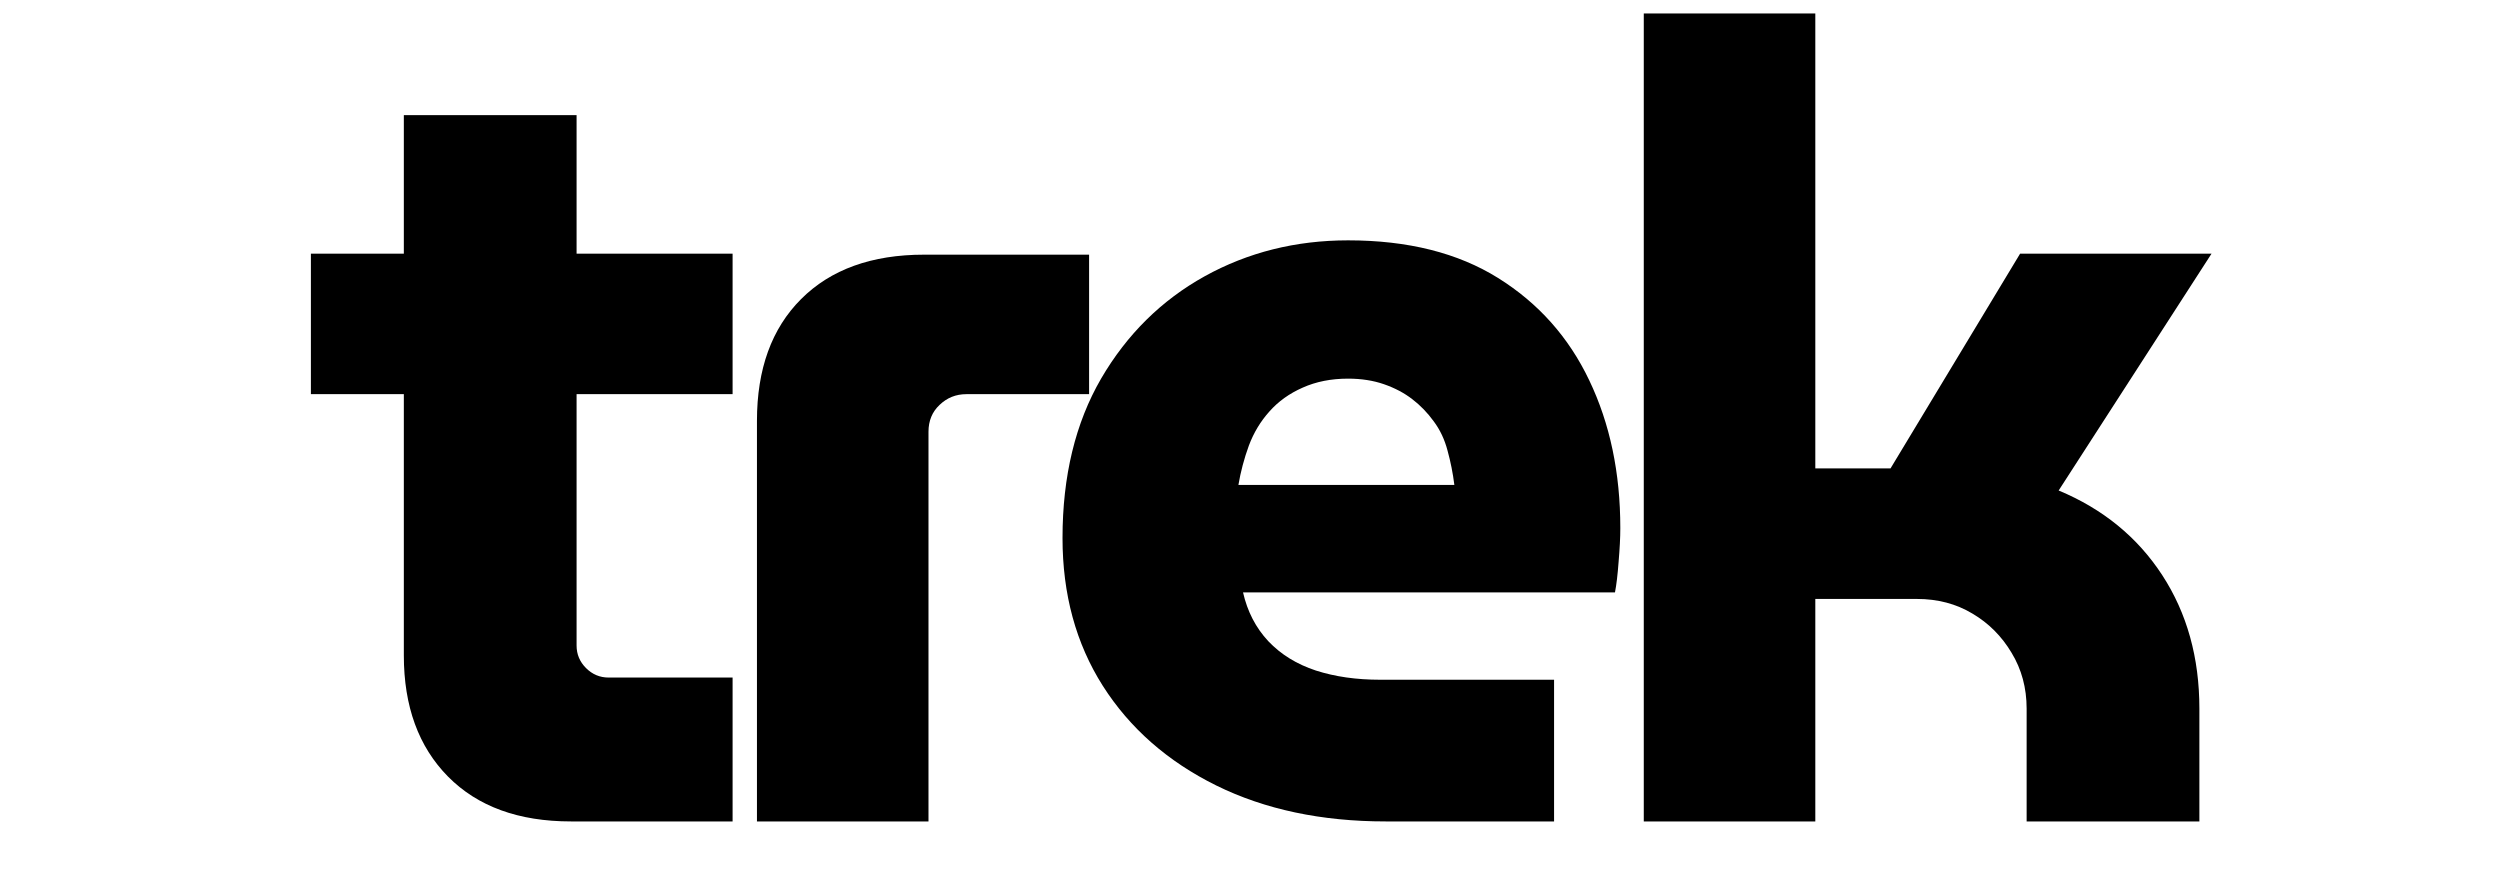
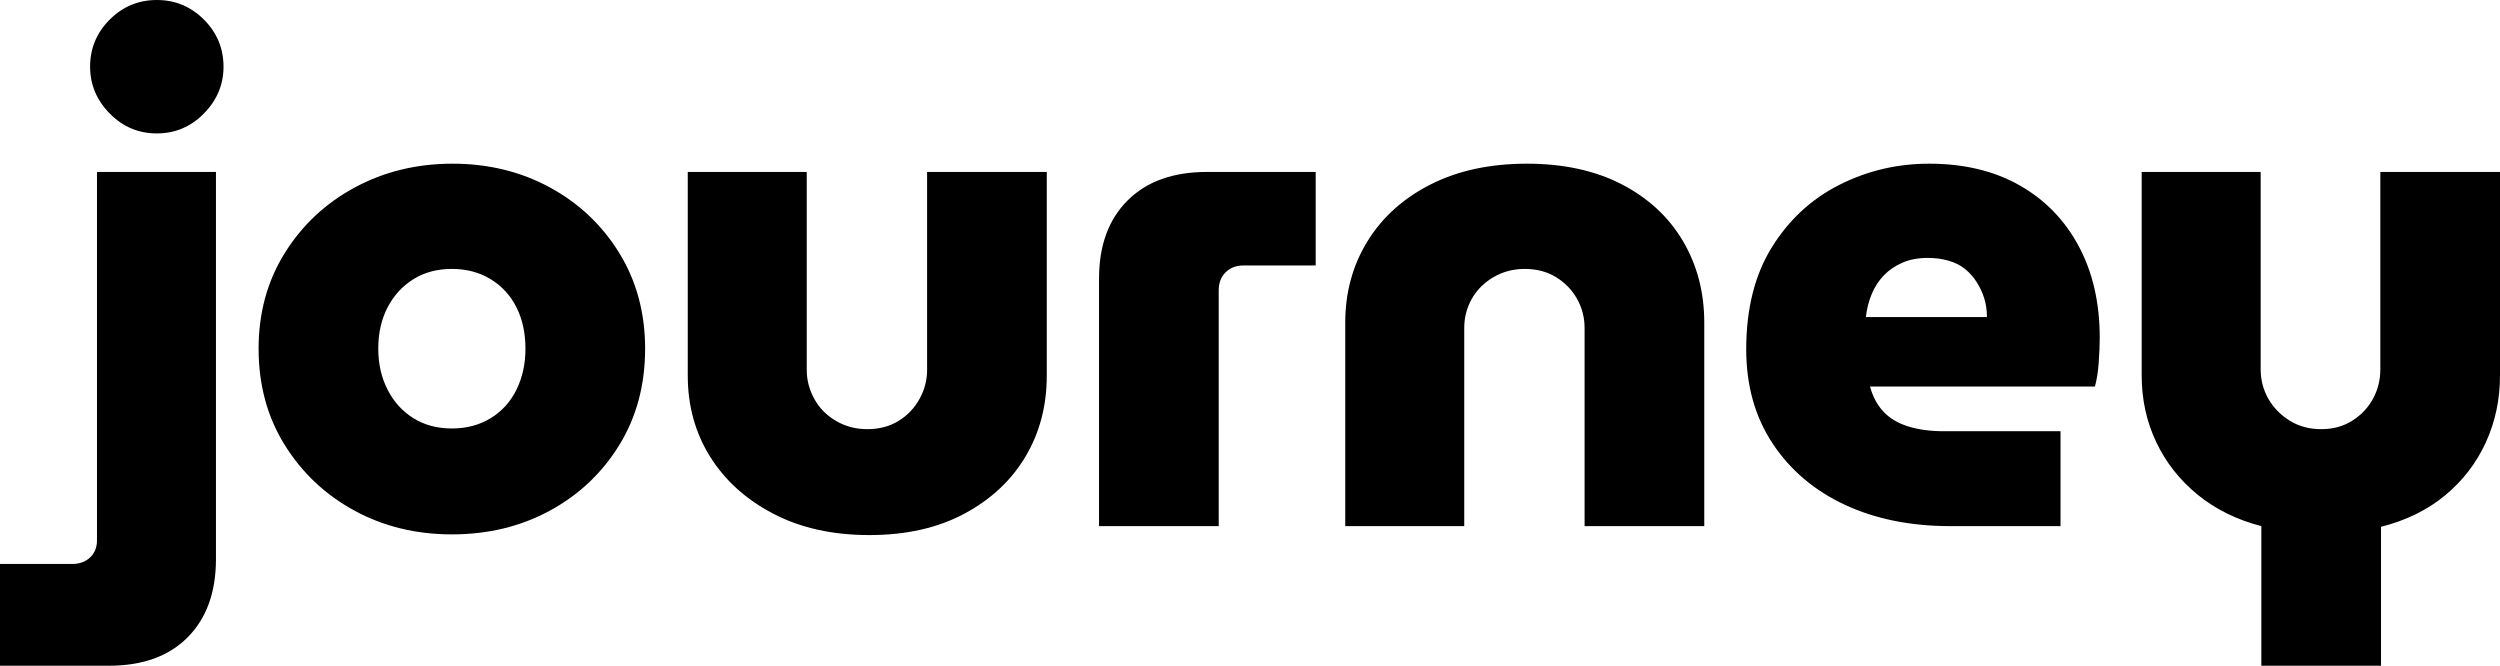
- <svg xmlns="http://www.w3.org/2000/svg" width="230" zoomAndPan="magnify" viewBox="49 2 124 56" height="80" preserveAspectRatio="xMidYMid meet" version="1.0">
-   <defs>
-     <g />
-     <clipPath id="c5c1a398e1">
-       <path d="M 49 0.016 L 174 0.016 L 174 59.984 L 49 59.984 Z M 49 0.016 " clip-rule="nonzero" />
-     </clipPath>
-     <clipPath id="9b226024c5">
-       <rect x="0" width="125" y="0" height="60" />
-     </clipPath>
-   </defs>
-   <g clip-path="url(#c5c1a398e1)">
-     <g transform="matrix(1, 0, 0, 1, 49, -0.000000000000011803)">
-       <g clip-path="url(#9b226024c5)">
-         <g fill="#000000" fill-opacity="1">
-           <g transform="translate(0.740932, 54.90025)">
-             <g>
-               <path d="M 17.531 0 C 14.156 0 11.516 -0.961 9.609 -2.891 C 7.711 -4.816 6.766 -7.414 6.766 -10.688 L 6.766 -45.484 L 17.891 -45.484 L 17.891 -11.328 C 17.891 -10.766 18.094 -10.281 18.5 -9.875 C 18.906 -9.469 19.391 -9.266 19.953 -9.266 L 27.938 -9.266 L 27.938 0 Z M 0.781 -27.516 L 0.781 -36.562 L 27.938 -36.562 L 27.938 -27.516 Z M 0.781 -27.516 " />
-             </g>
-           </g>
-         </g>
-         <g fill="#000000" fill-opacity="1">
-           <g transform="translate(26.4037, 54.90025)">
-             <g>
-               <path d="M 3.844 0 L 3.844 -25.797 C 3.844 -29.129 4.789 -31.742 6.688 -33.641 C 8.594 -35.547 11.234 -36.5 14.609 -36.5 L 25.234 -36.5 L 25.234 -27.516 L 17.328 -27.516 C 16.66 -27.516 16.086 -27.285 15.609 -26.828 C 15.129 -26.379 14.891 -25.801 14.891 -25.094 L 14.891 0 Z M 3.844 0 " />
-             </g>
-           </g>
-         </g>
-         <g fill="#000000" fill-opacity="1">
-           <g transform="translate(47.50419, 54.90025)">
-             <g>
-               <path d="M 23.234 0 C 19.098 0 15.461 -0.77 12.328 -2.312 C 9.191 -3.863 6.754 -6.004 5.016 -8.734 C 3.285 -11.461 2.422 -14.633 2.422 -18.25 C 2.422 -22.238 3.25 -25.66 4.906 -28.516 C 6.57 -31.367 8.797 -33.566 11.578 -35.109 C 14.359 -36.648 17.438 -37.422 20.812 -37.422 C 24.664 -37.422 27.883 -36.613 30.469 -35 C 33.062 -33.383 35.02 -31.188 36.344 -28.406 C 37.676 -25.625 38.344 -22.453 38.344 -18.891 C 38.344 -18.273 38.305 -17.551 38.234 -16.719 C 38.172 -15.883 38.094 -15.227 38 -14.75 L 14.047 -14.75 C 14.328 -13.52 14.867 -12.473 15.672 -11.609 C 16.484 -10.754 17.504 -10.125 18.734 -9.719 C 19.973 -9.32 21.352 -9.125 22.875 -9.125 L 34.078 -9.125 L 34.078 0 Z M 13.75 -21.672 L 27.656 -21.672 C 27.562 -22.43 27.414 -23.164 27.219 -23.875 C 27.031 -24.594 26.734 -25.223 26.328 -25.766 C 25.93 -26.316 25.473 -26.789 24.953 -27.188 C 24.43 -27.594 23.82 -27.914 23.125 -28.156 C 22.438 -28.395 21.664 -28.516 20.812 -28.516 C 19.719 -28.516 18.742 -28.32 17.891 -27.938 C 17.035 -27.562 16.32 -27.051 15.75 -26.406 C 15.176 -25.77 14.734 -25.035 14.422 -24.203 C 14.117 -23.367 13.895 -22.523 13.75 -21.672 Z M 13.75 -21.672 " />
-             </g>
-           </g>
-         </g>
-         <g fill="#000000" fill-opacity="1">
-           <g transform="translate(83.21825, 54.90025)">
-             <g>
-               <path d="M 4.141 0 L 4.141 -52.031 L 15.188 -52.031 L 15.188 -22.734 L 20.031 -22.734 L 28.375 -36.562 L 40.703 -36.562 L 30.859 -21.312 C 33.711 -20.125 35.938 -18.305 37.531 -15.859 C 39.125 -13.41 39.922 -10.547 39.922 -7.266 L 39.922 0 L 28.797 0 L 28.797 -7.266 C 28.797 -8.598 28.473 -9.797 27.828 -10.859 C 27.191 -11.93 26.348 -12.773 25.297 -13.391 C 24.254 -14.016 23.066 -14.328 21.734 -14.328 L 15.188 -14.328 L 15.188 0 Z M 4.141 0 " />
-             </g>
-           </g>
-         </g>
-       </g>
-     </g>
-   </g>
+ <svg xmlns="http://www.w3.org/2000/svg" viewBox="0 0 375.517 100.000" role="img" aria-label="journey">
+   <path fill="#000000" transform="translate(9.0909,79.0289) scale(0.103306)" d="M-88.0 203V55H17.0Q33.0 55 43.0 45.5Q53.0 36 53.0 21V-515H226.0V48Q226.0 120 185.0 161.5Q144.0 203 70.0 203ZM140.0 -571Q100.0 -571 71.5 -600.0Q43.0 -629 43.0 -668Q43.0 -708 71.5 -736.5Q100.0 -765 140.0 -765Q180.0 -765 208.5 -736.5Q237.0 -708 237.0 -668Q237.0 -629 208.5 -600.0Q180.0 -571 140.0 -571ZM569.0 12Q491.0 12 427.5 -22.5Q364.0 -57 326.0 -118.0Q288.0 -179 288.0 -258Q288.0 -336 326.0 -397.0Q364.0 -458 428.0 -492.5Q492.0 -527 570.0 -527Q648.0 -527 711.5 -492.5Q775.0 -458 812.5 -397.0Q850.0 -336 850.0 -258Q850.0 -179 812.5 -118.0Q775.0 -57 711.5 -22.5Q648.0 12 569.0 12ZM569.0 -142Q601.0 -142 625.5 -157.0Q650.0 -172 663.0 -198.5Q676.0 -225 676.0 -258Q676.0 -292 663.0 -318.0Q650.0 -344 625.5 -359.0Q601.0 -374 569.0 -374Q537.0 -374 513.0 -359.0Q489.0 -344 475.5 -318.0Q462.0 -292 462.0 -258Q462.0 -225 475.5 -198.5Q489.0 -172 513.0 -157.0Q537.0 -142 569.0 -142ZM1176.0 13Q1096.0 13 1036.5 -18.0Q977.0 -49 944.5 -101.0Q912.0 -153 912.0 -219V-515H1085.0V-227Q1085.0 -205 1096.0 -185.0Q1107.0 -165 1127.5 -153.0Q1148.0 -141 1173.0 -141Q1199.0 -141 1218.5 -153.0Q1238.0 -165 1249.0 -185.0Q1260.0 -205 1260.0 -227V-515H1434.0V-219Q1434.0 -153 1403.0 -101.0Q1372.0 -49 1314.0 -18.0Q1256.0 13 1176.0 13ZM1510.0 0V-360Q1510.0 -432 1551.5 -473.5Q1593.0 -515 1667.0 -515H1825.0V-379H1720.0Q1704.0 -379 1694.0 -369.0Q1684.0 -359 1684.0 -343V0ZM1868.0 0V-296Q1868.0 -362 1900.5 -414.5Q1933.0 -467 1992.5 -497.0Q2052.0 -527 2132.0 -527Q2212.0 -527 2270.0 -497.0Q2328.0 -467 2359.0 -414.5Q2390.0 -362 2390.0 -296V0H2216.0V-288Q2216.0 -311 2205.0 -330.5Q2194.0 -350 2174.5 -362.0Q2155.0 -374 2129.0 -374Q2104.0 -374 2083.5 -362.0Q2063.0 -350 2052.0 -330.5Q2041.0 -311 2041.0 -288V0ZM2748.0 0Q2661.0 0 2594.5 -31.0Q2528.0 -62 2489.5 -120.0Q2451.0 -178 2451.0 -257Q2451.0 -345 2488.0 -405.0Q2525.0 -465 2586.0 -496.0Q2647.0 -527 2717.0 -527Q2793.0 -527 2848.5 -495.5Q2904.0 -464 2934.5 -407.0Q2965.0 -350 2965.0 -274Q2965.0 -258 2963.5 -237.5Q2962.0 -217 2958.0 -203H2631.0Q2637.0 -181 2650.5 -166.5Q2664.0 -152 2686.5 -145.0Q2709.0 -138 2738.0 -138H2908.0V0ZM2625.0 -304H2801.0Q2801.0 -319 2797.0 -331.5Q2793.0 -344 2786.0 -355.0Q2779.0 -366 2769.0 -374.0Q2759.0 -382 2745.0 -386.0Q2731.0 -390 2715.0 -390Q2694.0 -390 2678.0 -383.0Q2662.0 -376 2651.0 -364.5Q2640.0 -353 2633.5 -337.5Q2627.0 -322 2625.0 -304ZM3200.0 203V0Q3146.0 -14 3107.0 -46.0Q3068.0 -78 3047.0 -122.5Q3026.0 -167 3026.0 -219V-515H3199.0V-228Q3199.0 -205 3210.0 -185.5Q3221.0 -166 3241.0 -153.5Q3261.0 -141 3287.0 -141Q3313.0 -141 3332.5 -153.5Q3352.0 -166 3362.5 -185.5Q3373.0 -205 3373.0 -228V-515H3547.0V-219Q3547.0 -167 3526.5 -122.0Q3506.0 -77 3467.5 -45.0Q3429.0 -13 3374.0 1V203Z" />
</svg>
